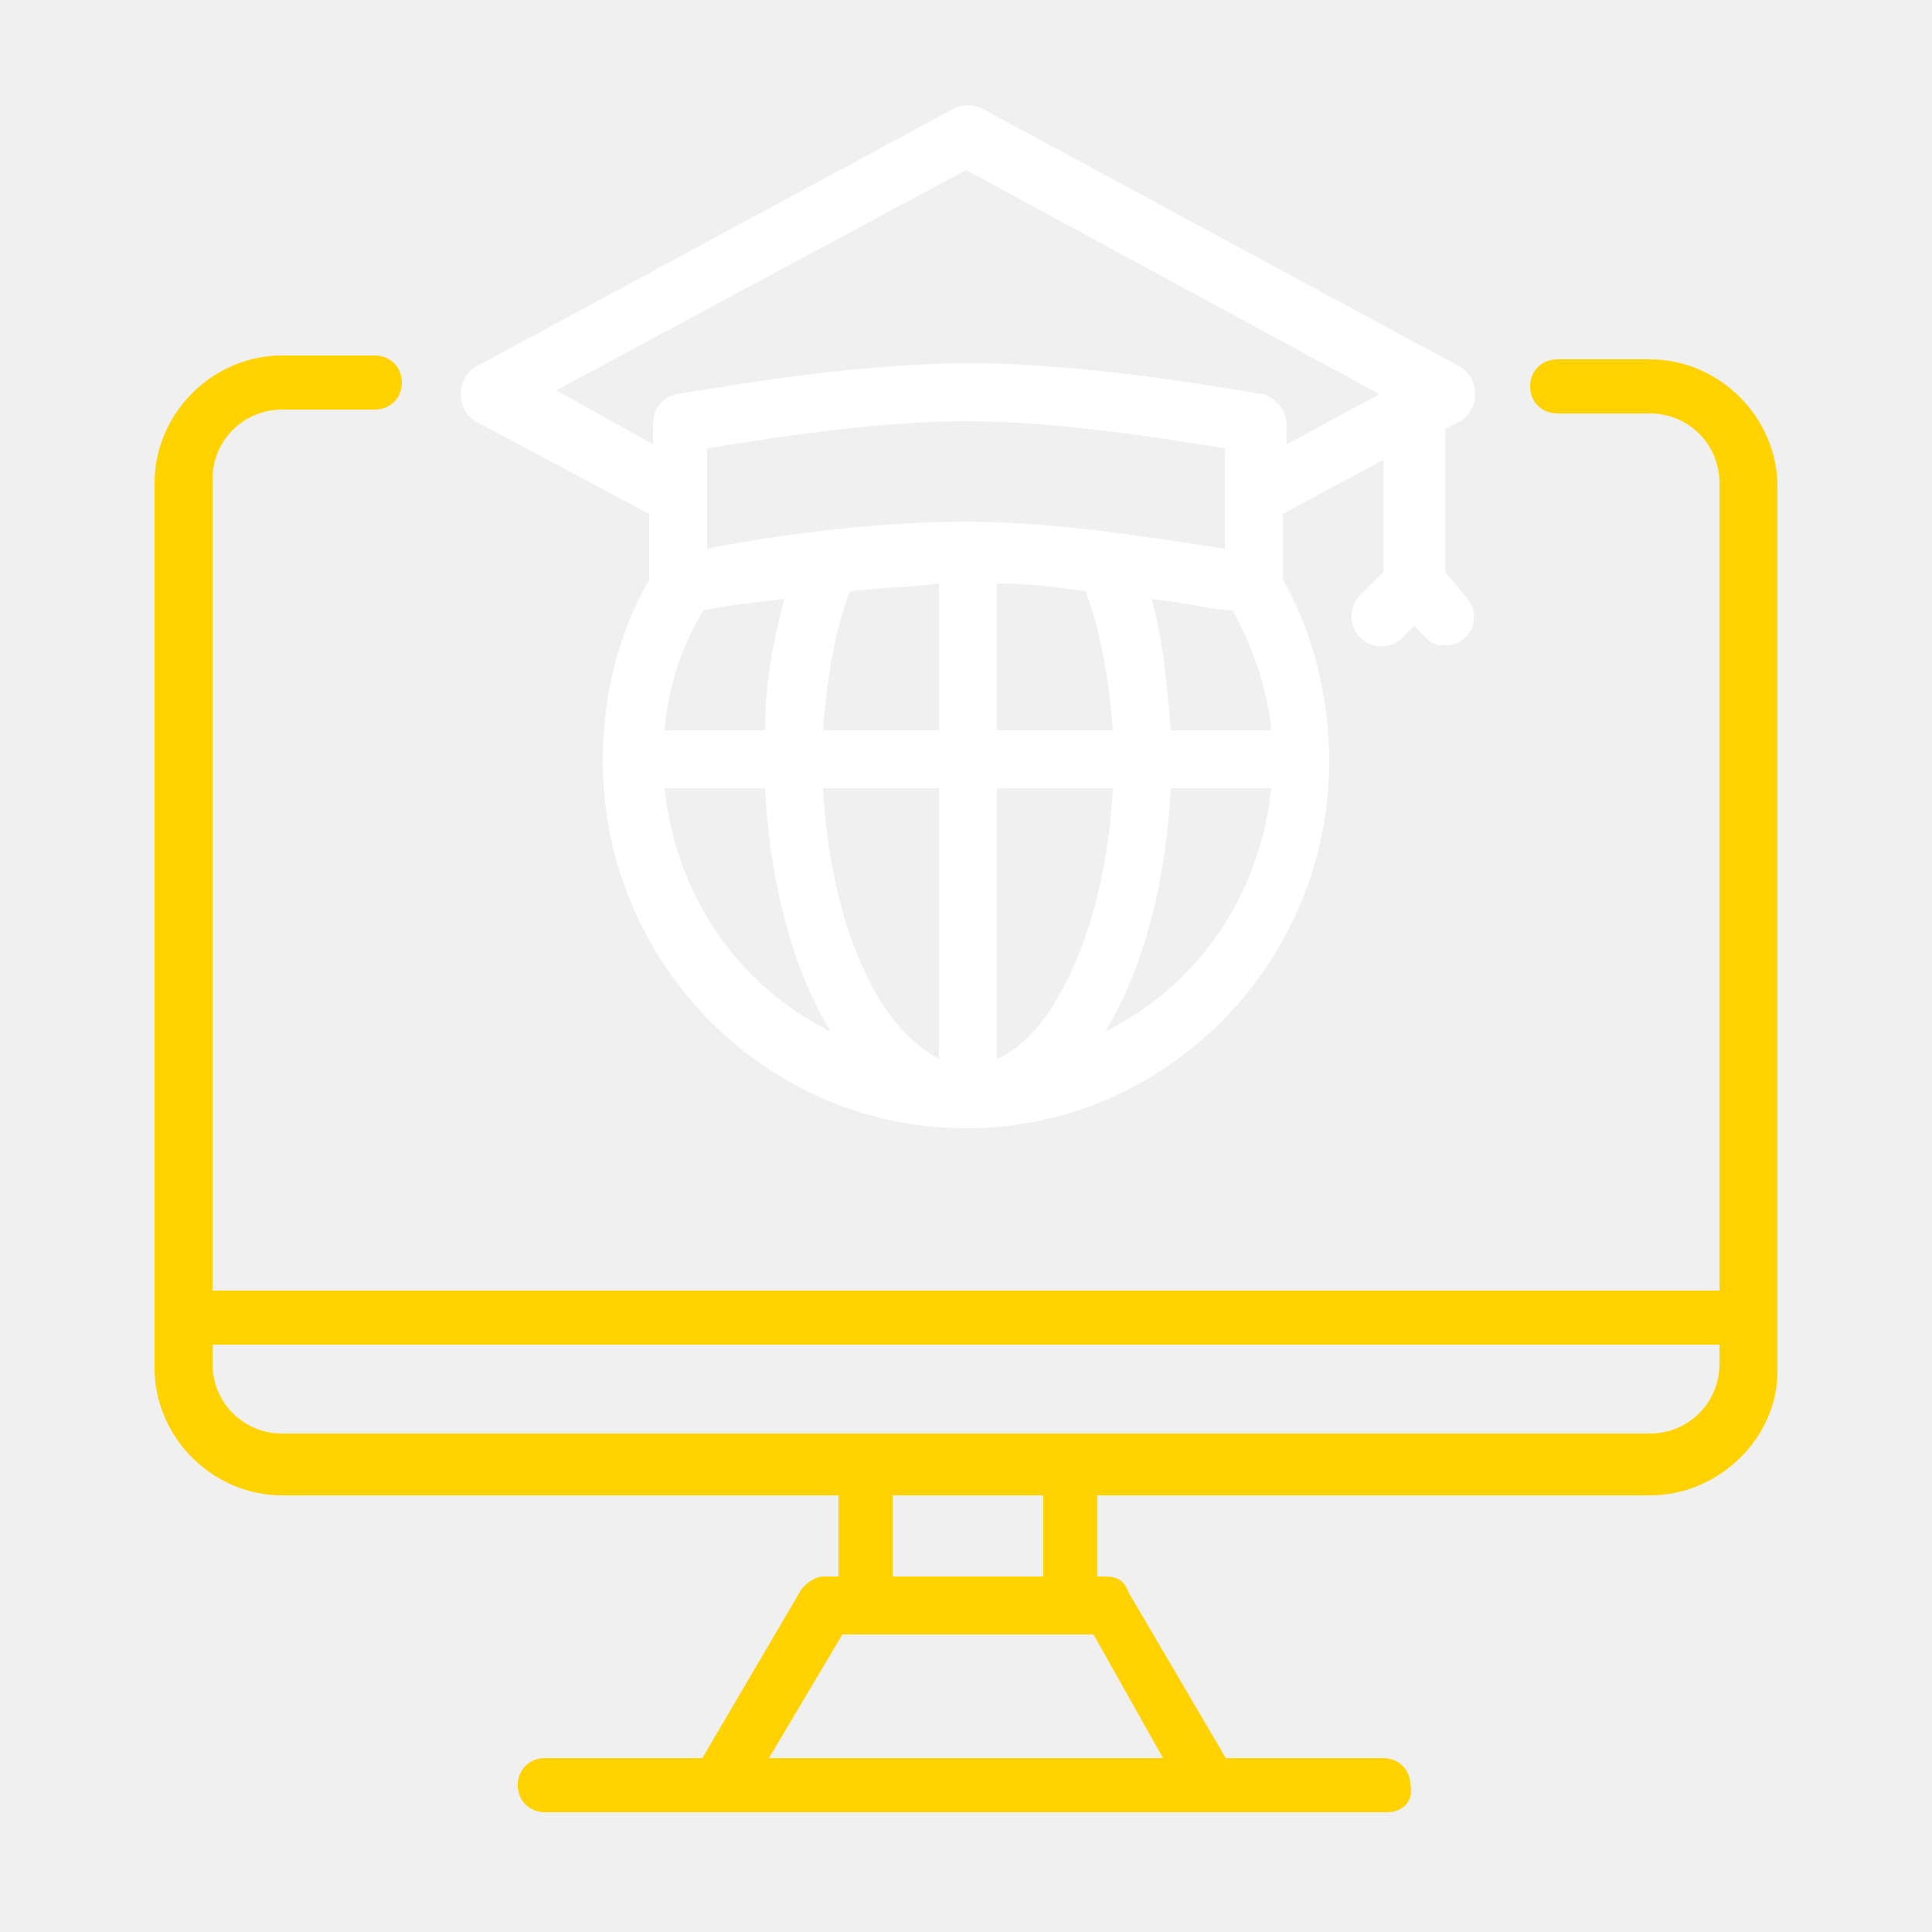
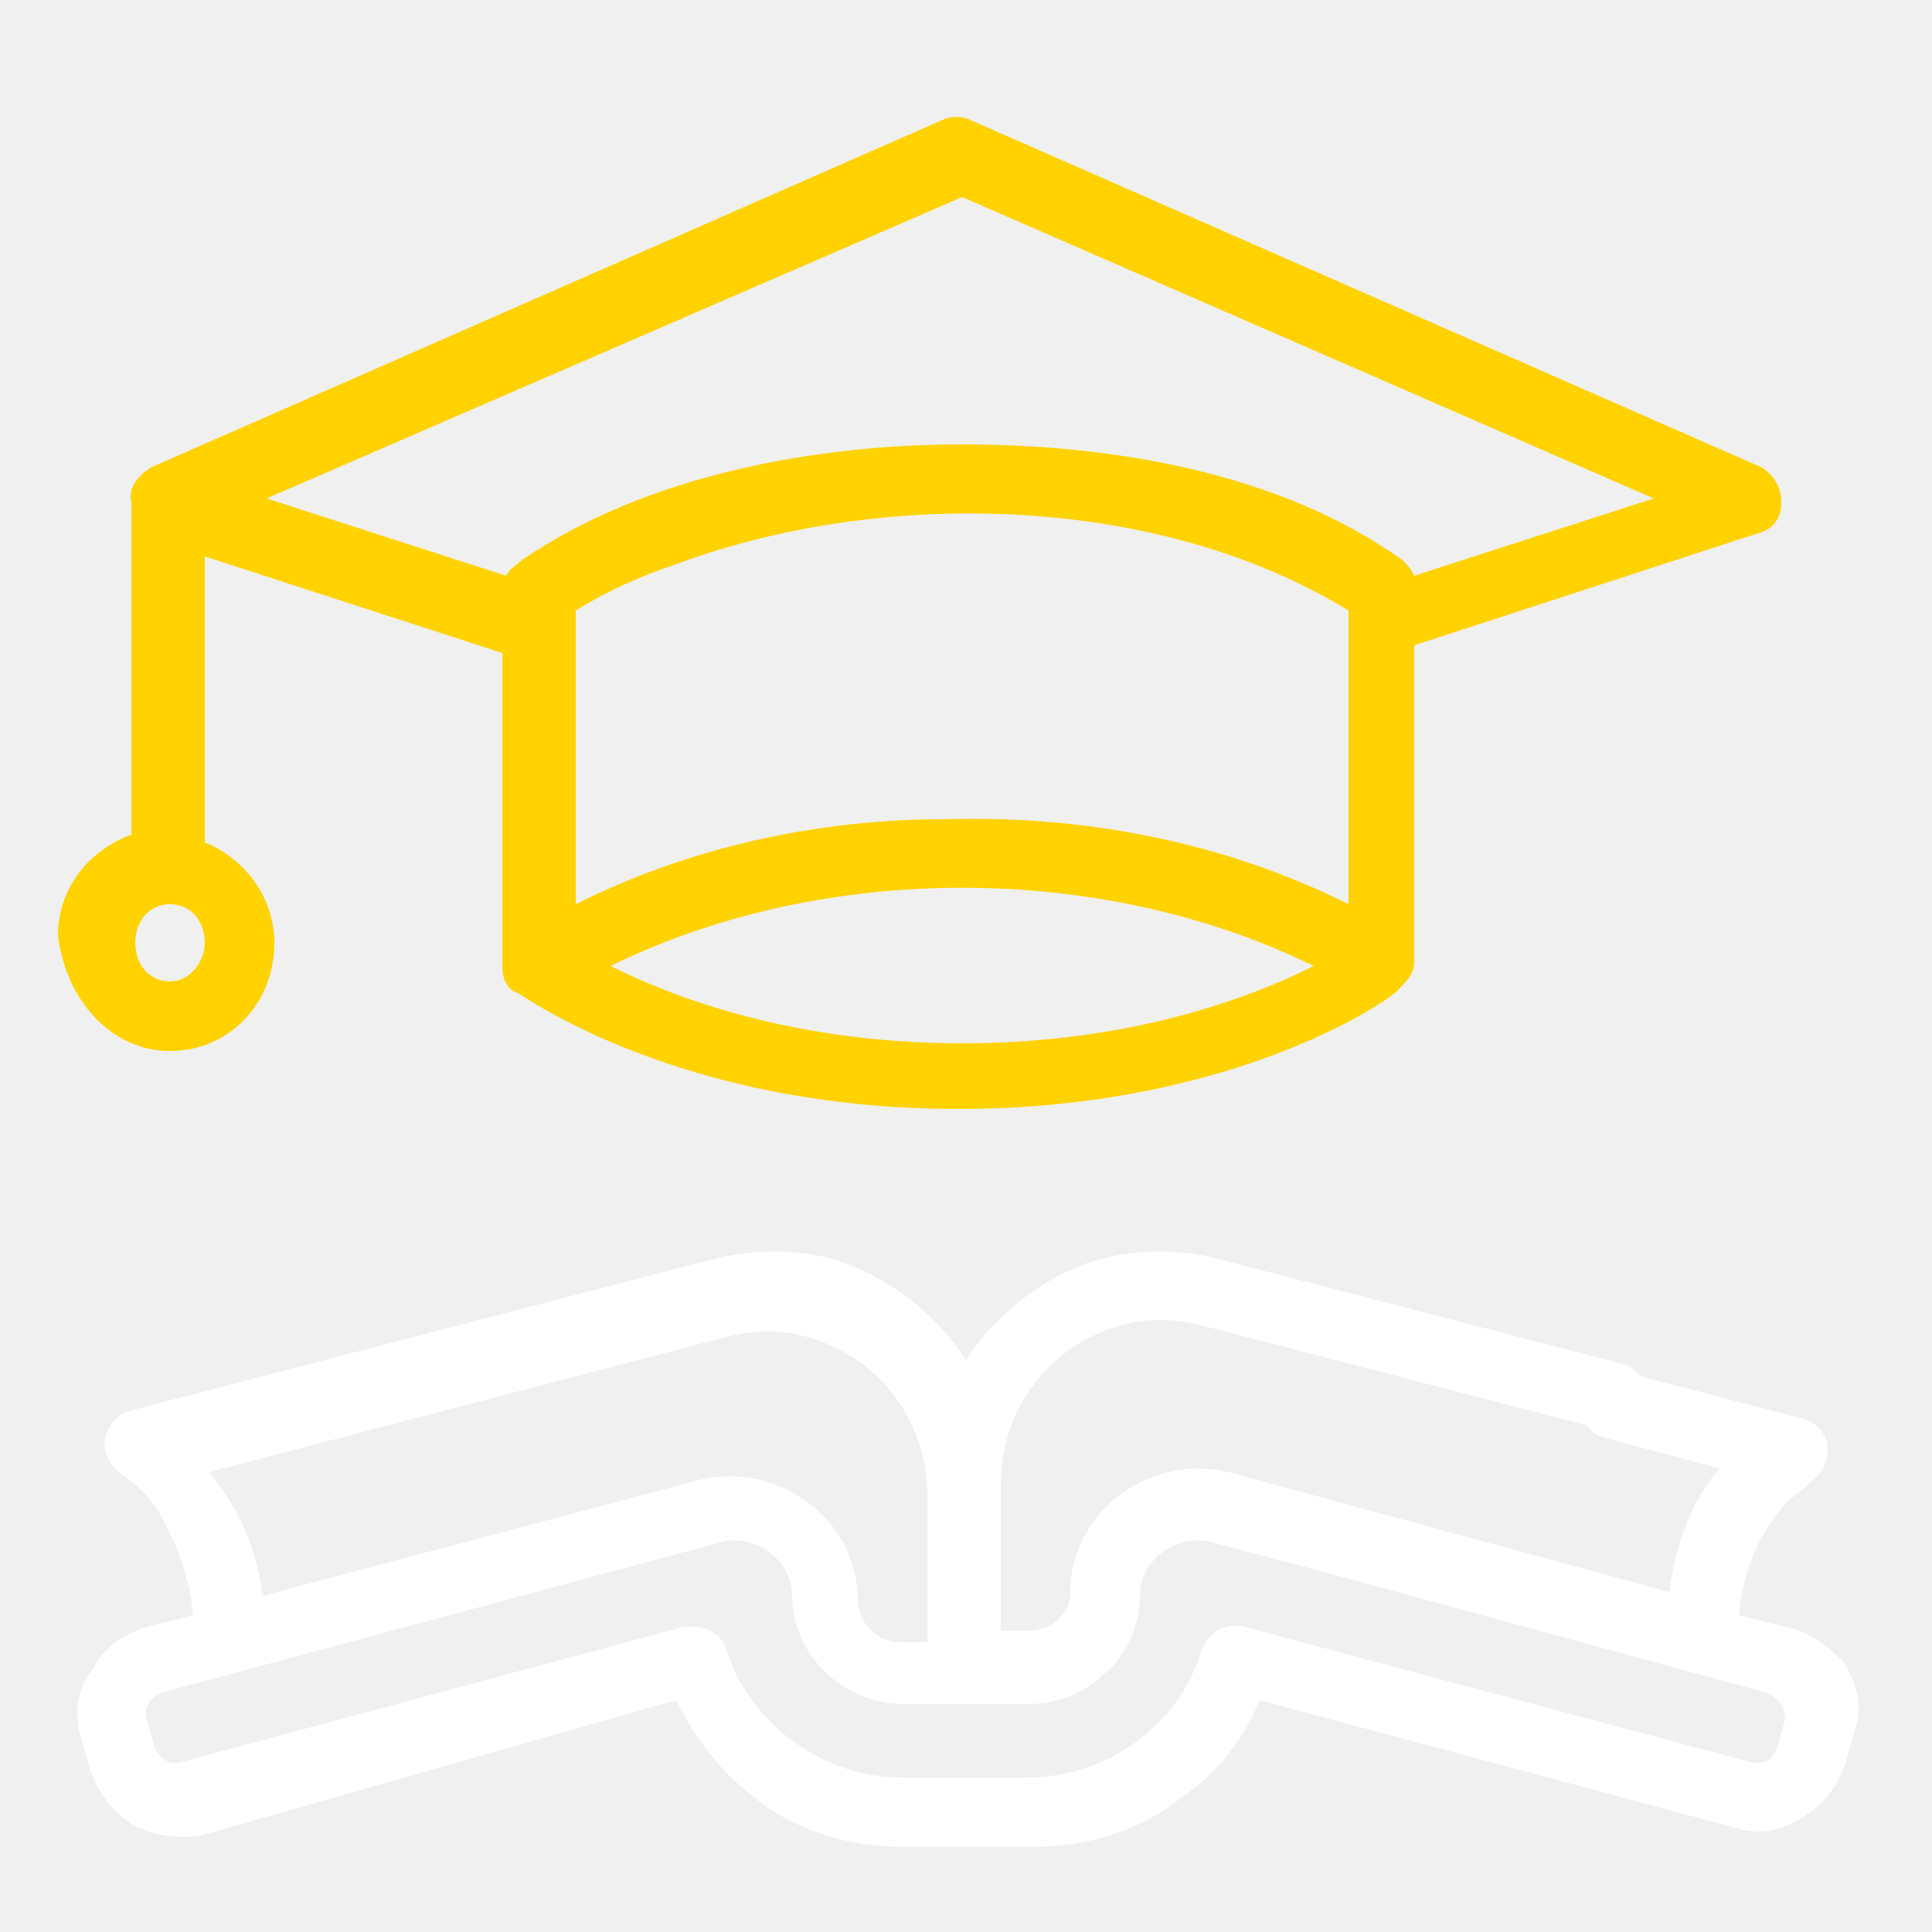
<svg xmlns="http://www.w3.org/2000/svg" version="1.1" id="ICONS" x="0px" y="0px" viewBox="0 0 50 50" style="enable-background:new 0 0 50 50;" xml:space="preserve">
  <style type="text/css">
	.st0{fill:#FFD200;}
	.st1{fill:#FFFFFF;}
</style>
  <g>
-     <path class="st0" d="M45.3,34.8H4.7c-0.4,0-0.7-0.3-0.7-0.7s0.3-0.7,0.7-0.7h40.5c0.4,0,0.7,0.3,0.7,0.7   C46,34.5,45.7,34.8,45.3,34.8z" />
-     <path class="st0" d="M27.7,42.3h-5.3c-0.4,0-0.7-0.3-0.7-0.7V38c0-0.4,0.3-0.7,0.7-0.7h5.3c0.4,0,0.7,0.3,0.7,0.7v3.6   C28.4,42,28.1,42.3,27.7,42.3z M23.1,40.8H27v-2.1h-3.9V40.8z" />
-     <path class="st0" d="M31.4,46.9H18.6c-0.3,0-0.5-0.1-0.6-0.4c-0.1-0.2-0.1-0.5,0-0.7l2.7-4.6c0.1-0.2,0.4-0.4,0.6-0.4h7.3   c0.3,0,0.5,0.1,0.6,0.4l2.7,4.6c0.1,0.2,0.1,0.5,0,0.7C31.9,46.8,31.6,46.9,31.4,46.9z M19.9,45.5h10.2l-1.8-3.2h-6.5L19.9,45.5z" />
-     <path class="st0" d="M35.9,46.9H14.1c-0.4,0-0.7-0.3-0.7-0.7s0.3-0.7,0.7-0.7h21.7c0.4,0,0.7,0.3,0.7,0.7   C36.6,46.6,36.3,46.9,35.9,46.9z" />
-     <path class="st0" d="M42.7,38.7H7.3c-1.8,0-3.3-1.5-3.3-3.3V12.5c0-1.8,1.5-3.3,3.3-3.3h2.4c0.4,0,0.7,0.3,0.7,0.7   s-0.3,0.7-0.7,0.7H7.3c-1,0-1.8,0.8-1.8,1.8v22.9c0,1,0.8,1.8,1.8,1.8h35.4c1,0,1.8-0.8,1.8-1.8V12.5c0-1-0.8-1.8-1.8-1.8h-2.4   c-0.4,0-0.7-0.3-0.7-0.7s0.3-0.7,0.7-0.7h2.4c1.8,0,3.3,1.5,3.3,3.3v22.9C46,37.2,44.5,38.7,42.7,38.7z" />
-   </g>
-   <g>
-     <path class="st1" d="M37.4,14.8v-3.7l0.4-0.2c0.5-0.3,0.5-1.1,0-1.4L25.4,2.8c-0.2-0.1-0.5-0.1-0.7,0L12.3,9.5   c-0.5,0.3-0.5,1.1,0,1.4l4.5,2.4V15c-0.8,1.4-1.2,3-1.2,4.7c0,5.2,4.2,9.5,9.4,9.5c5.2,0,9.4-4.3,9.4-9.5c0-1.6-0.4-3.3-1.2-4.7   v-1.7l2.6-1.4v2.9l-0.6,0.6c-0.3,0.3-0.3,0.8,0,1.1c0.3,0.3,0.8,0.3,1.1,0l0.3-0.3l0.3,0.3c0.2,0.2,0.3,0.2,0.5,0.2   c0.7,0,1-0.8,0.5-1.3L37.4,14.8z M30.3,18.9c-0.1-1.2-0.2-2.4-0.5-3.4c0.9,0.1,1.7,0.3,2.1,0.3c0.5,0.9,0.9,2,1,3.1H30.3z    M17.2,18.9c0.1-1.1,0.4-2.1,1-3.1c0.4-0.1,1.2-0.2,2.1-0.3c-0.3,1.1-0.5,2.2-0.5,3.4H17.2z M22,15.3c0.8-0.1,1.6-0.1,2.3-0.2v3.8   h-3C21.4,17.6,21.6,16.3,22,15.3L22,15.3z M24.3,20.4v7c-0.6-0.3-1.3-1-1.8-2c-0.7-1.4-1.1-3.1-1.2-5L24.3,20.4L24.3,20.4z    M25.8,27.4v-7h3c-0.1,1.9-0.5,3.6-1.2,5C27.1,26.4,26.5,27.1,25.8,27.4L25.8,27.4z M25.8,18.9v-3.8c0.8,0,1.6,0.1,2.3,0.2   c0.4,1.1,0.6,2.3,0.7,3.6H25.8z M31.7,14.2c-1.4-0.2-4.2-0.7-6.7-0.7s-5.2,0.4-6.7,0.7c0-0.1,0-2.1,0-2.6c1.3-0.2,4.2-0.7,6.7-0.7   s5.4,0.5,6.7,0.7V14.2z M17.2,20.4h2.6c0.1,2.1,0.6,4.5,1.7,6.3C19.1,25.5,17.5,23.2,17.2,20.4z M28.6,26.7   c1.1-1.8,1.6-4.2,1.7-6.3h2.6C32.6,23.2,31,25.5,28.6,26.7z M33.3,11.5V11c0-0.4-0.3-0.7-0.6-0.8c-0.2,0-4.2-0.8-7.6-0.8   s-7.4,0.8-7.6,0.8c-0.4,0.1-0.6,0.4-0.6,0.8v0.5l-2.5-1.4L25,4.4l10.7,5.8L33.3,11.5z" />
+     <path class="st0" d="M4.4,27.2c1.5,0,2.7-1.2,2.7-2.8c0-1.2-0.8-2.2-1.8-2.6v-7.4l7.7,2.5V25c0,0.3,0.1,0.6,0.4,0.7   c0.2,0.1,4.2,3,11.4,3s11.3-2.9,11.4-3.1c0.2-0.2,0.4-0.4,0.4-0.7v-8.2l8.9-2.9c0.4-0.1,0.6-0.4,0.6-0.8c0-0.4-0.2-0.7-0.5-0.9   l-20.5-9c-0.2-0.1-0.5-0.1-0.7,0l-20.5,9c-0.3,0.2-0.6,0.5-0.5,0.9c0,0.1,0,8.6,0,8.6c-1.1,0.4-1.9,1.4-1.9,2.6   C1.7,25.9,2.9,27.2,4.4,27.2L4.4,27.2z M17.5,14.6c5.4-2,12.5-1.8,17.4,1.2v7.6c-3.2-1.6-6.8-2.3-10.4-2.2c-3.3,0-6.6,0.7-9.6,2.2   v-7.6C15.7,15.3,16.6,14.9,17.5,14.6L17.5,14.6z M24.9,27c-4.4,0-7.5-1.2-9.1-2c5.5-2.7,12.7-2.7,18.2,0C32.4,25.8,29.3,27,24.9,27   z M24.9,5.1l17.9,7.8l-6.2,2c-0.1-0.2-0.2-0.3-0.3-0.4c-3.2-2.3-7.6-3-11.4-3c-3.8,0-8.2,0.8-11.4,3c-0.1,0.1-0.3,0.2-0.4,0.4   l-6.2-2L24.9,5.1z M4.4,23.4c0.5,0,0.9,0.4,0.9,1c0,0.5-0.4,1-0.9,1s-0.9-0.4-0.9-1S3.9,23.4,4.4,23.4L4.4,23.4z" />
+     <path class="st1" d="M46.2,42.1L45,41.8c0.1-1,0.4-1.8,0.9-2.5c0.4-0.6,0.9-0.8,0.9-0.9c0.3-0.2,0.5-0.5,0.5-0.9   c0-0.4-0.3-0.7-0.7-0.8L42,35.5c-0.5-0.1-1,0.2-1.1,0.6c-0.1,0.5,0.2,1,0.6,1.1l3,0.8c-0.6,0.7-1.1,1.7-1.3,3.2l-11.4-3.1   c-2-0.5-4.1,1-4.1,3.1c0,0.3-0.1,0.5-0.3,0.7c-0.2,0.2-0.5,0.3-0.8,0.3h-0.7v-3.8c0-1.8,1.1-3.4,2.8-4c0.8-0.3,1.6-0.3,2.4-0.1   l10.4,2.7c0.5,0.1,1-0.2,1.1-0.6c0.1-0.5-0.2-1-0.6-1.1l-10.4-2.7c-1.1-0.3-2.3-0.3-3.5,0.1c-1.3,0.5-2.4,1.4-3.1,2.5   c-0.7-1.1-1.8-2-3.1-2.5c-1.1-0.4-2.3-0.4-3.5-0.1l-15,3.9c-0.4,0.1-0.6,0.4-0.7,0.8c0,0.4,0.2,0.7,0.5,0.9c0,0,0.5,0.3,0.9,0.9   C4.6,40,4.9,40.8,5,41.8l-1.2,0.3c-0.6,0.2-1.1,0.5-1.4,1.1C2,43.7,1.9,44.3,2.1,45l0.2,0.7c0.2,0.6,0.5,1.1,1.1,1.5   c0.5,0.3,1.2,0.4,1.8,0.3c0,0,0,0,0,0L17.5,44c0.5,1,1.1,1.8,2,2.5c1.1,0.9,2.5,1.3,3.9,1.3h3.3c1.4,0,2.8-0.4,3.9-1.3   c0.9-0.6,1.6-1.5,2-2.5l12.3,3.3c0,0,0,0,0,0c0.6,0.2,1.2,0.1,1.8-0.3c0.5-0.3,0.9-0.8,1.1-1.5l0.2-0.7c0.2-0.6,0.1-1.2-0.3-1.8   C47.3,42.6,46.8,42.2,46.2,42.1L46.2,42.1z M5.4,38.1l13.4-3.5c0.8-0.2,1.6-0.2,2.4,0.1c1.7,0.6,2.8,2.2,2.8,4v3.8h-0.7   c-0.6,0-1.1-0.5-1.1-1.1c0-2.1-2.1-3.6-4.1-3.1L6.8,41.3C6.6,39.8,6,38.8,5.4,38.1L5.4,38.1z M46.2,44.5L46,45.2   c-0.1,0.3-0.3,0.5-0.7,0.4l-13.1-3.5c-0.5-0.1-0.9,0.1-1.1,0.6c-0.6,2-2.5,3.3-4.5,3.3h-3.3c-2,0-3.9-1.4-4.5-3.3   c-0.1-0.4-0.5-0.6-0.9-0.6c-0.1,0-0.2,0-0.2,0L4.7,45.6c-0.3,0.1-0.6-0.1-0.7-0.4l-0.2-0.7c-0.1-0.3,0.1-0.6,0.4-0.7l14.5-3.9   c0.9-0.2,1.8,0.5,1.8,1.4c0,1.5,1.3,2.8,2.9,2.8h3.2c0.8,0,1.5-0.3,2-0.8c0.6-0.5,0.9-1.3,0.9-2c0-0.9,0.9-1.6,1.8-1.4l3.4,0.9   l11,3C46,43.9,46.2,44.2,46.2,44.5L46.2,44.5z" />
  </g>
</svg>
